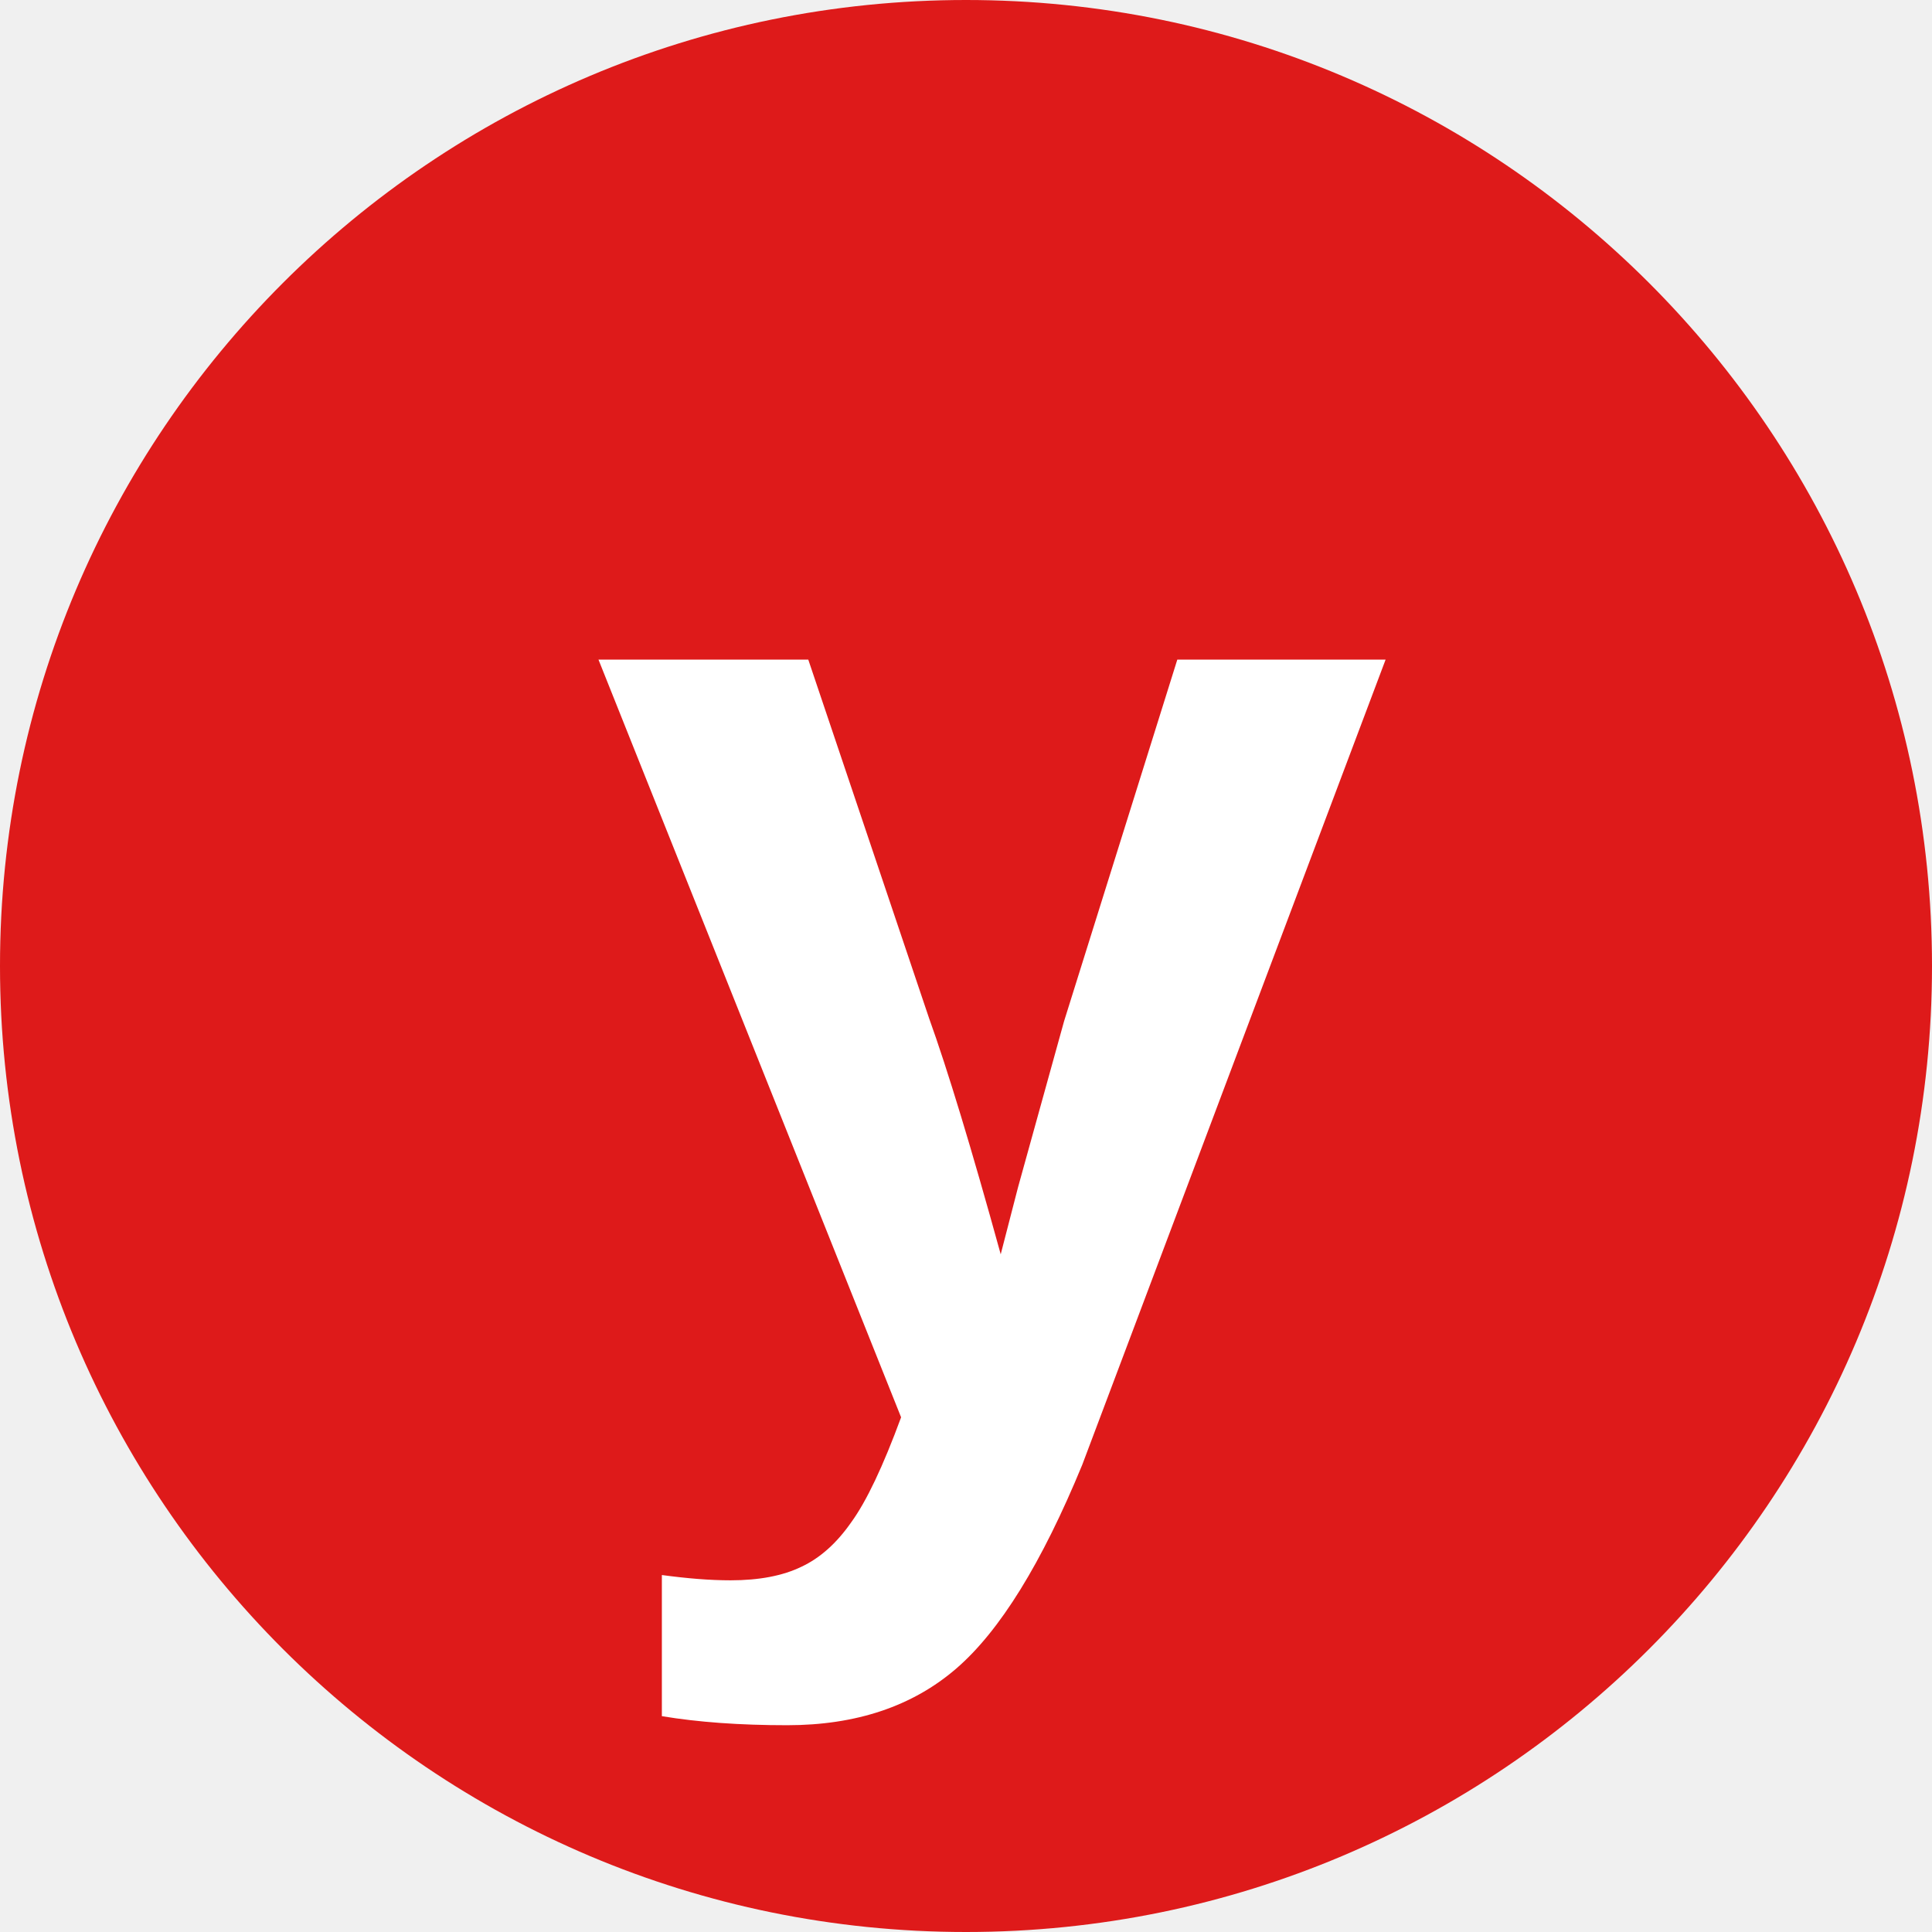
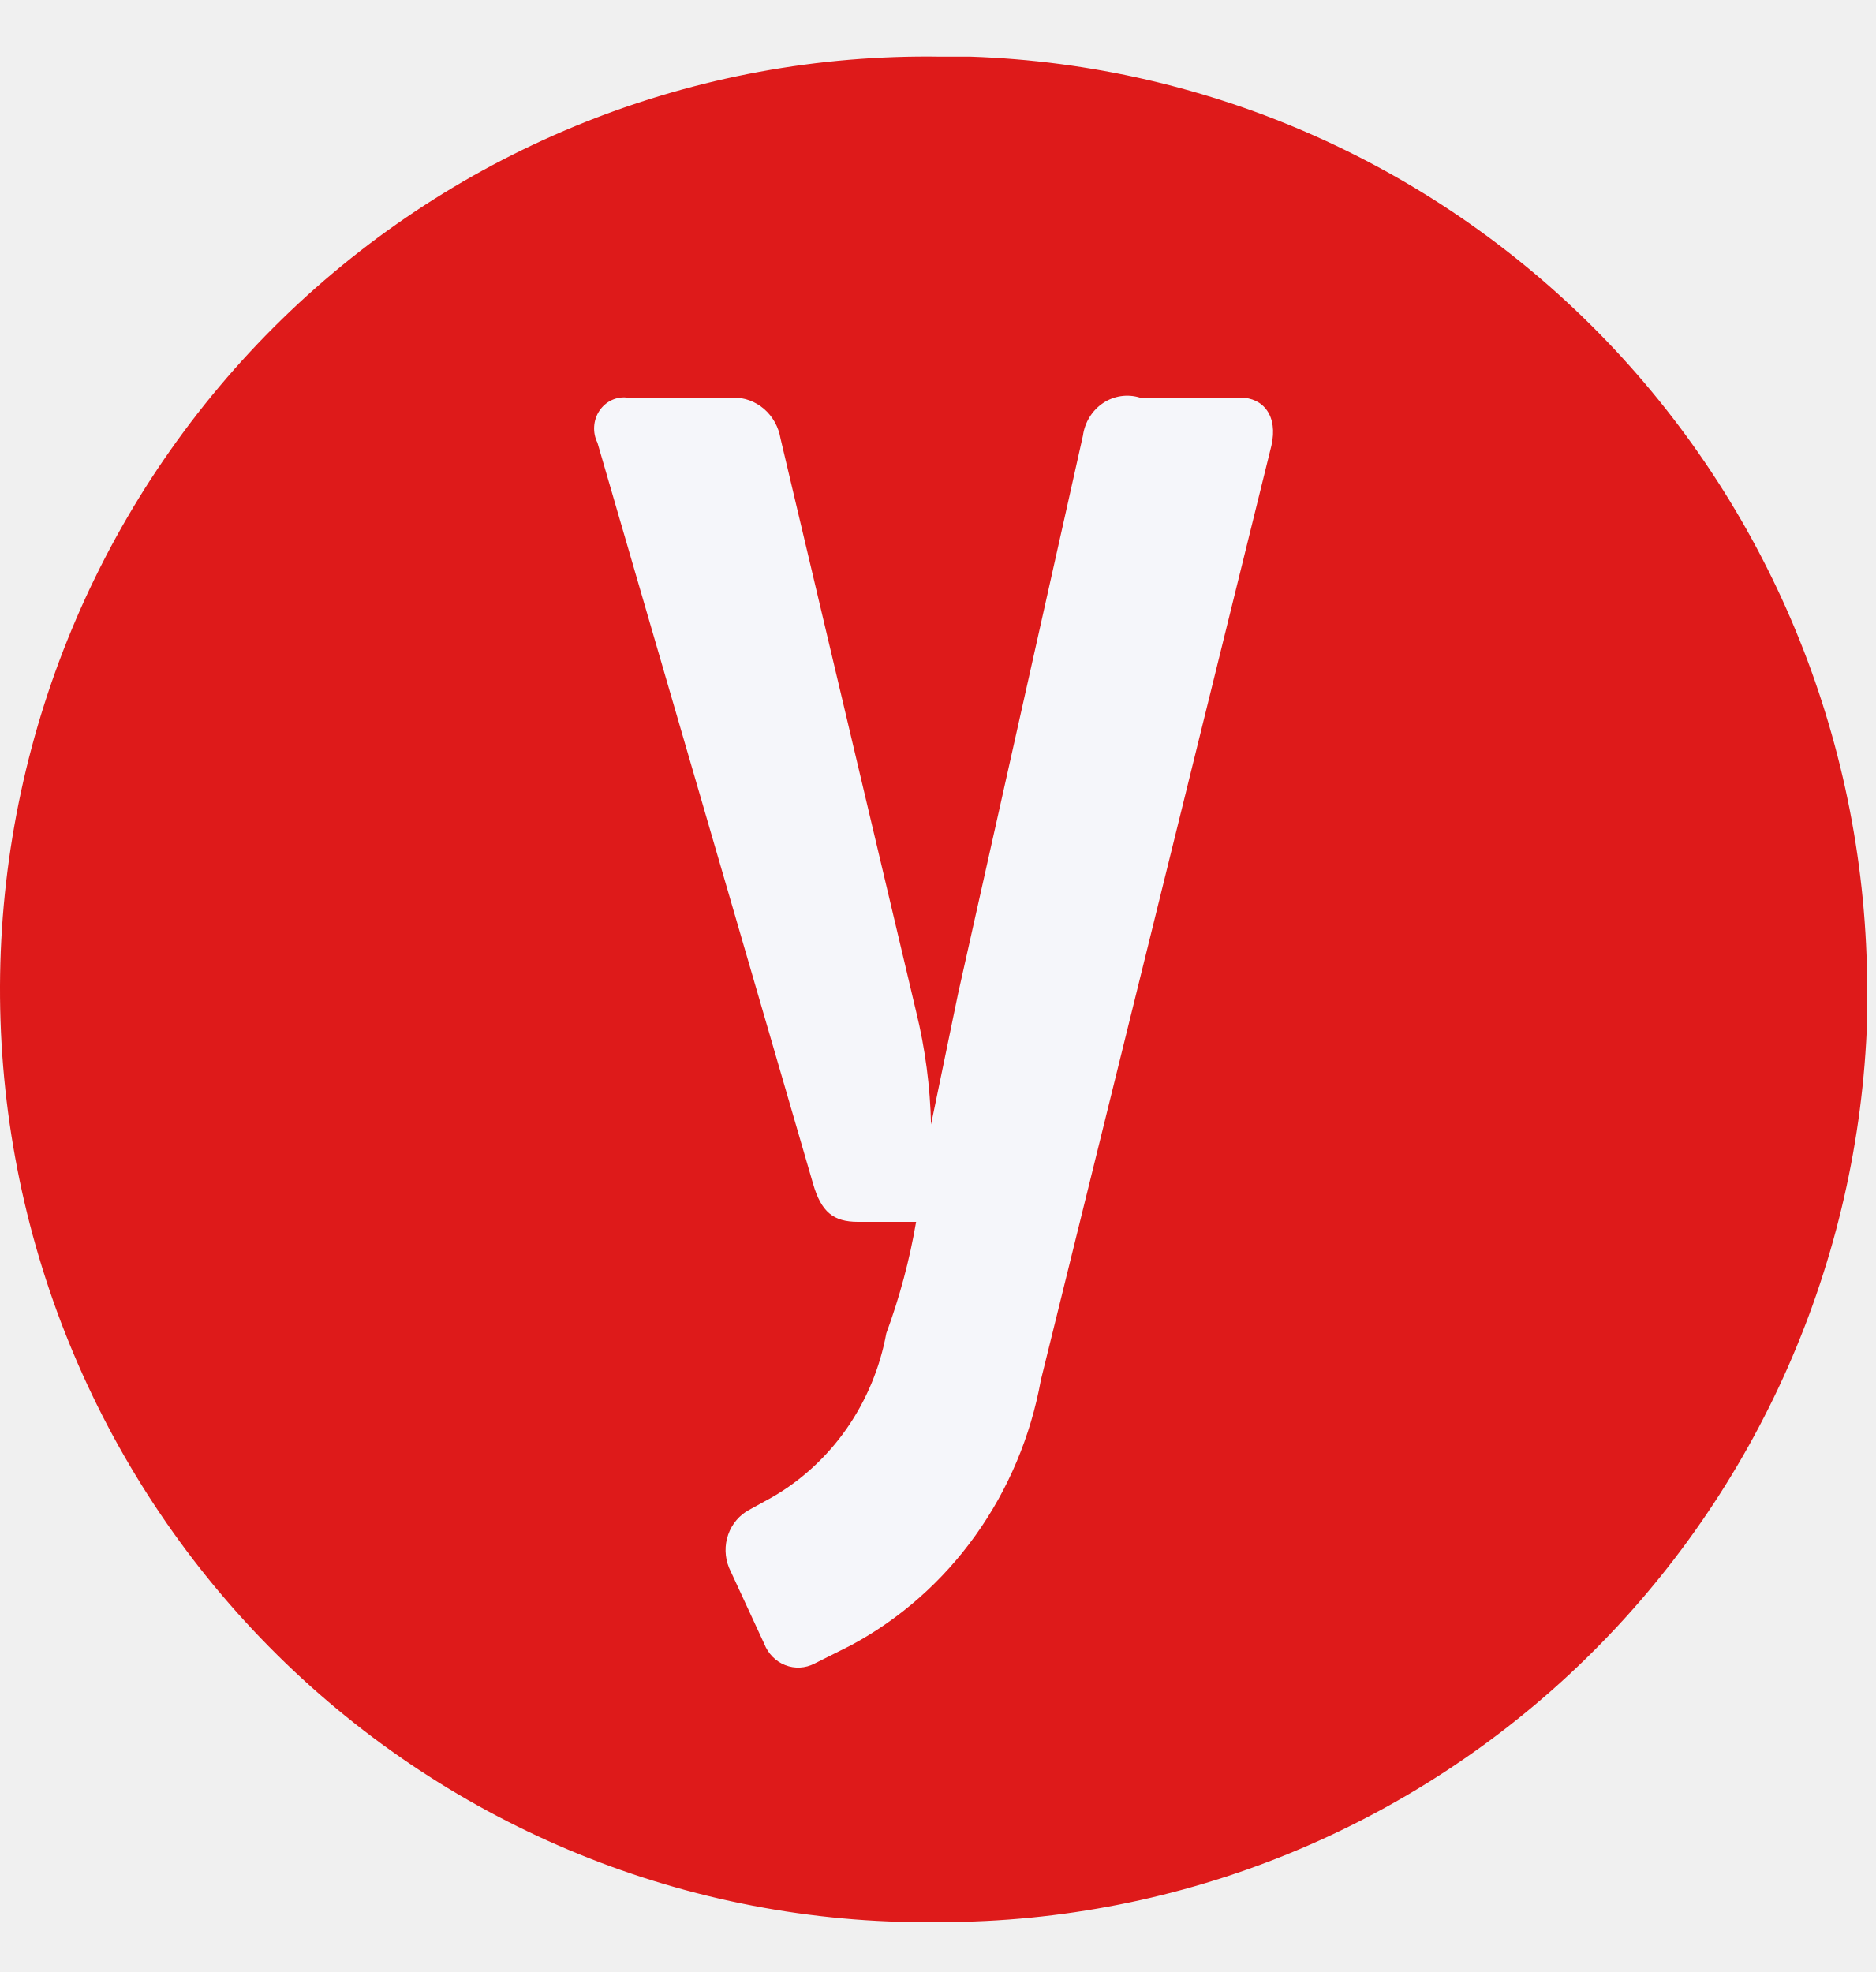
- <svg xmlns="http://www.w3.org/2000/svg" viewBox="0 0 40 40">
-   <circle cx="20" cy="20" r="20" fill="#de1a1a" />
-   <text x="20.5" y="29.5" text-anchor="middle" font-family="Arial, Helvetica, sans-serif" font-size="30" font-weight="800" fill="#ffffff">y</text>
+ <svg xmlns="http://www.w3.org/2000/svg" viewBox="0 0 116 122" fill="none">
+   <path d="M58.212 3.505H60.045C74.913 4.003 89.006 10.3 99.353 21.066C109.699 31.831 115.488 46.225 115.5 61.208V63.055C115.005 78.03 108.754 92.226 98.065 102.647C87.377 113.068 73.088 118.9 58.212 118.912H56.379C41.185 118.667 26.71 112.352 16.139 101.358C5.567 90.363 -0.236 75.589 0.007 60.285C0.25 44.981 6.519 30.401 17.435 19.753C28.35 9.104 43.018 3.26 58.212 3.505Z" fill="#DE1A1A" />
+   <path d="M45.346 24.598C46.045 24.587 46.725 24.836 47.263 25.3C47.801 25.765 48.162 26.413 48.282 27.13L56.67 62.581C57.23 64.866 57.539 67.209 57.593 69.566L59.271 61.446L66.988 26.955C67.044 26.546 67.184 26.154 67.399 25.806C67.614 25.457 67.898 25.162 68.232 24.938C68.566 24.714 68.943 24.568 69.336 24.509C69.729 24.451 70.13 24.481 70.511 24.598H76.719C78.145 24.598 79.068 25.733 78.648 27.567L64.388 85.371C63.759 88.856 62.374 92.147 60.339 94.992C58.304 97.836 55.672 100.16 52.644 101.786L50.379 102.921C50.1 103.065 49.796 103.148 49.485 103.164C49.173 103.18 48.863 103.129 48.571 103.014C48.28 102.9 48.015 102.724 47.792 102.497C47.569 102.271 47.393 101.999 47.276 101.699L45.094 96.984C44.83 96.332 44.812 95.6 45.046 94.936C45.28 94.271 45.747 93.724 46.353 93.404L47.779 92.618C49.594 91.57 51.166 90.119 52.384 88.369C53.601 86.619 54.435 84.612 54.825 82.489C55.649 80.256 56.267 77.946 56.67 75.591H53.063C51.554 75.591 50.799 74.98 50.295 73.234L36.958 27.392C36.803 27.083 36.733 26.736 36.754 26.388C36.774 26.041 36.885 25.705 37.075 25.418C37.264 25.131 37.525 24.903 37.83 24.759C38.134 24.614 38.471 24.559 38.803 24.598H45.346Z" fill="#F5F6FA" />
</svg>
